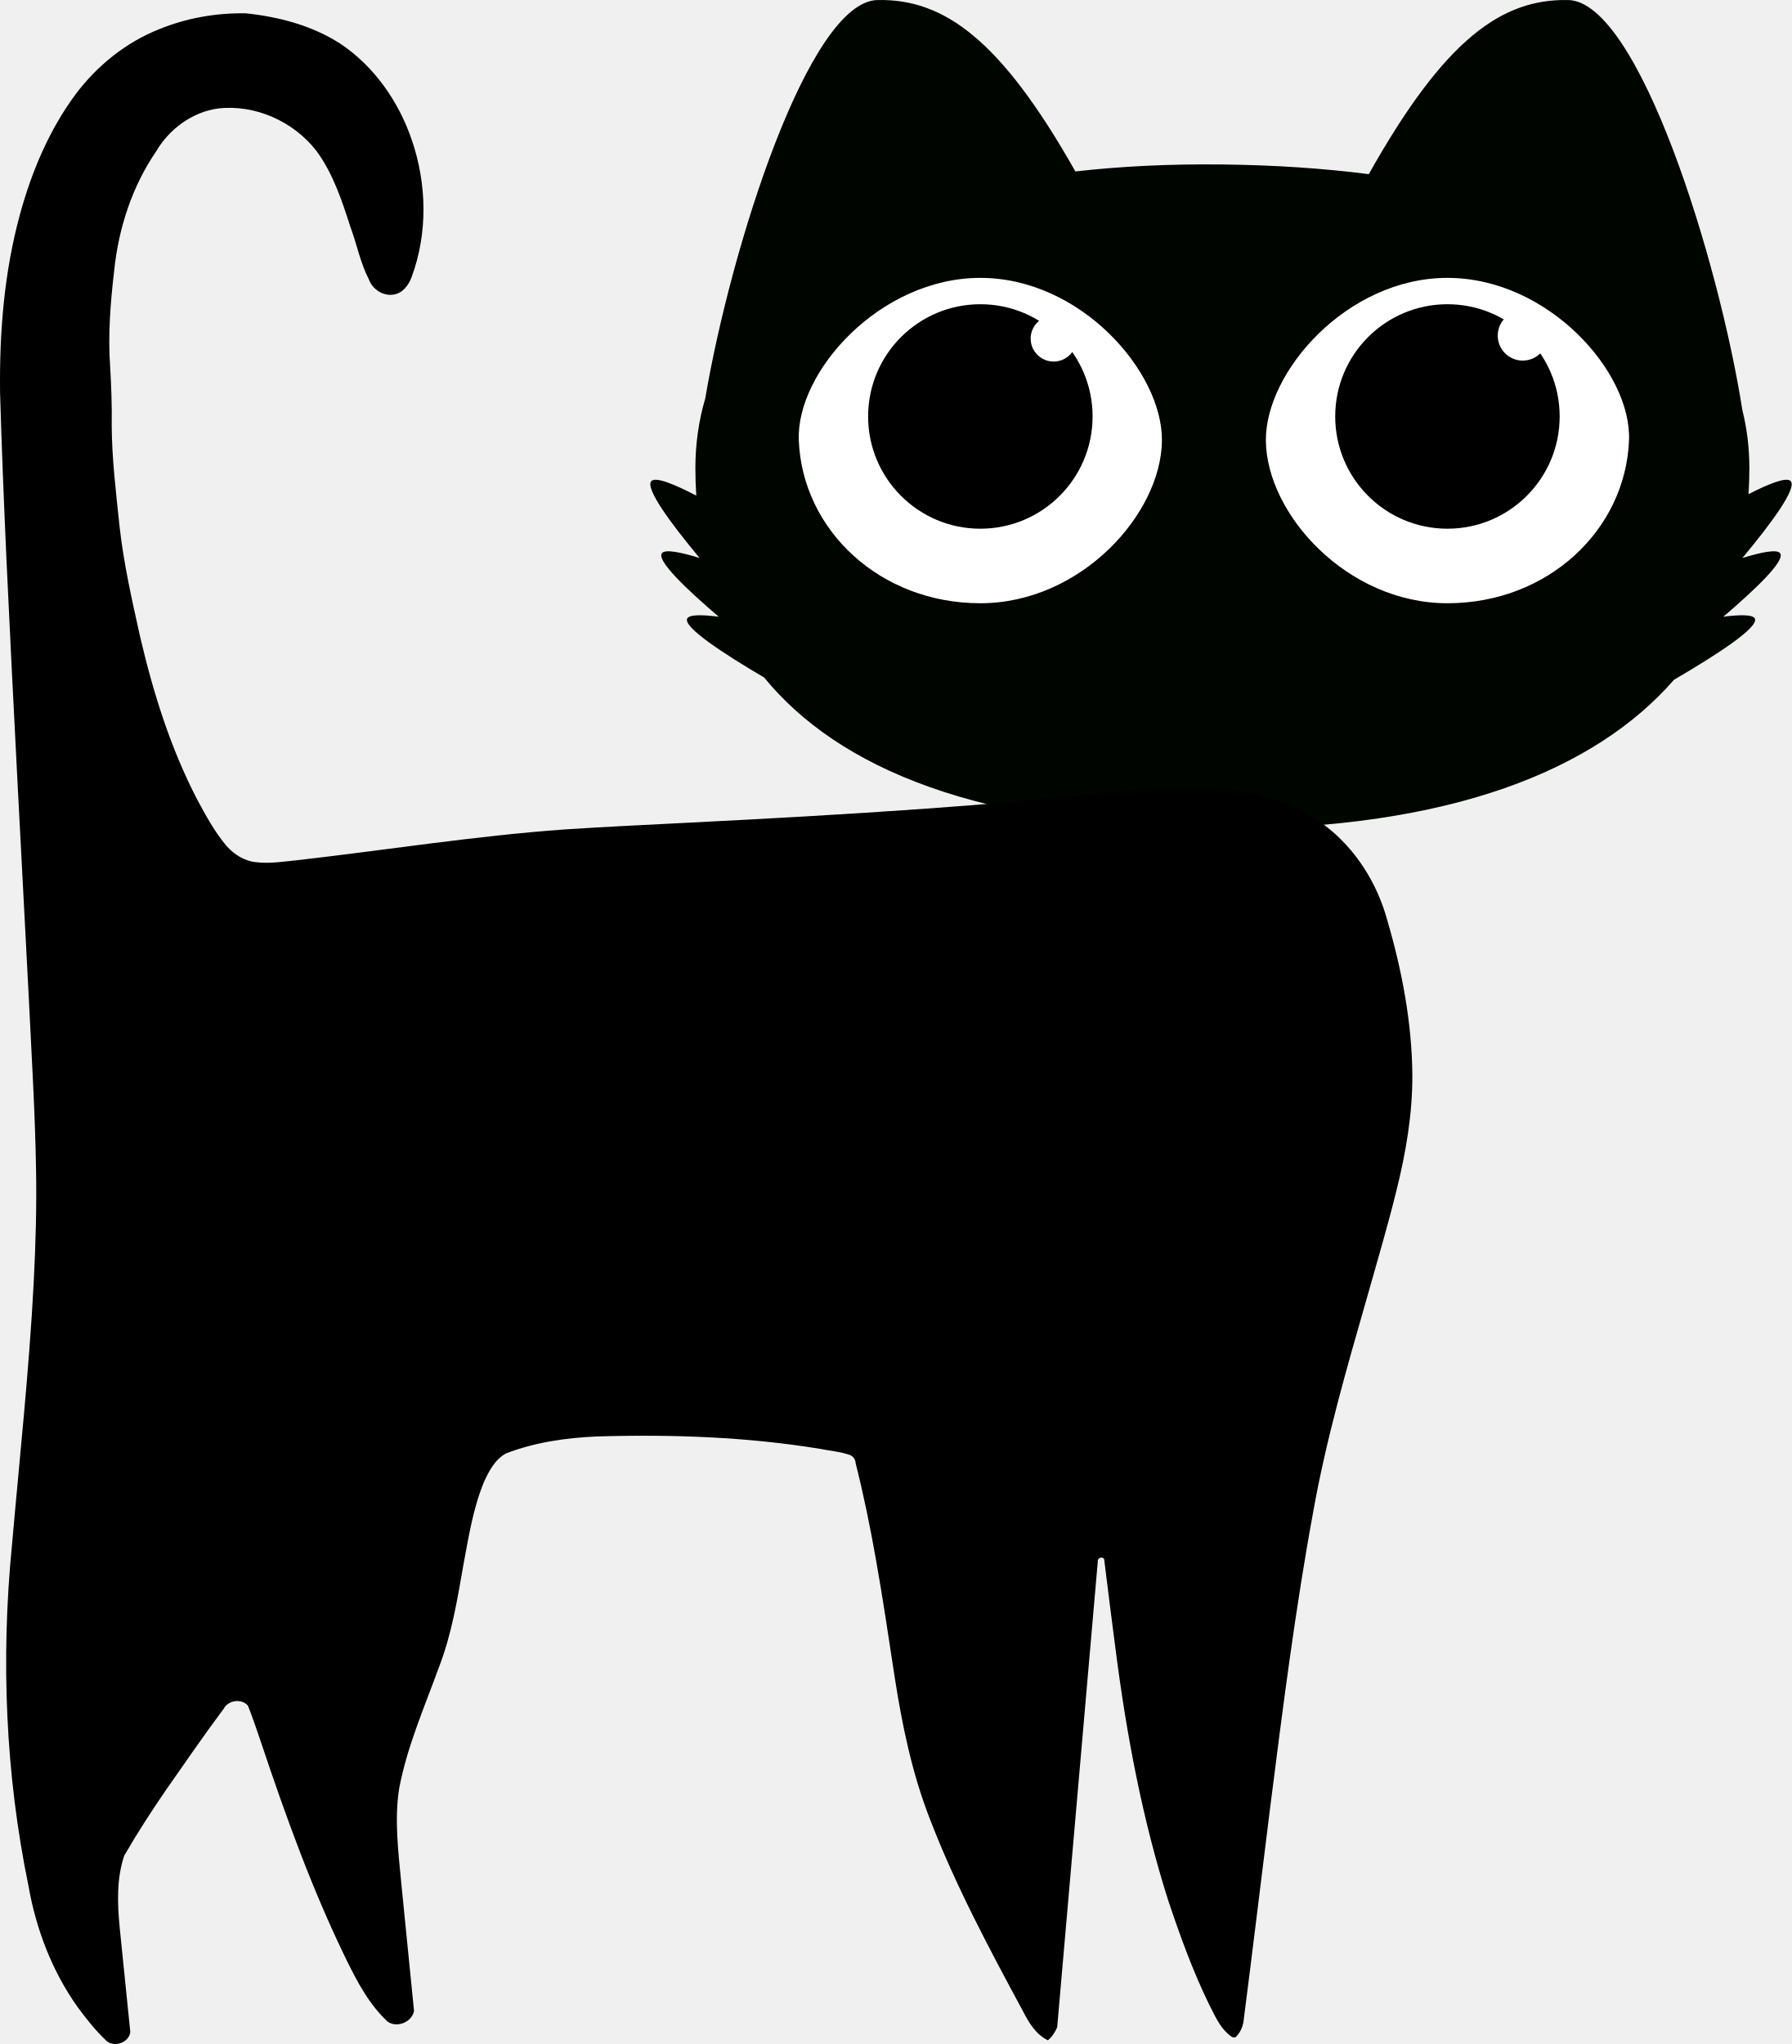
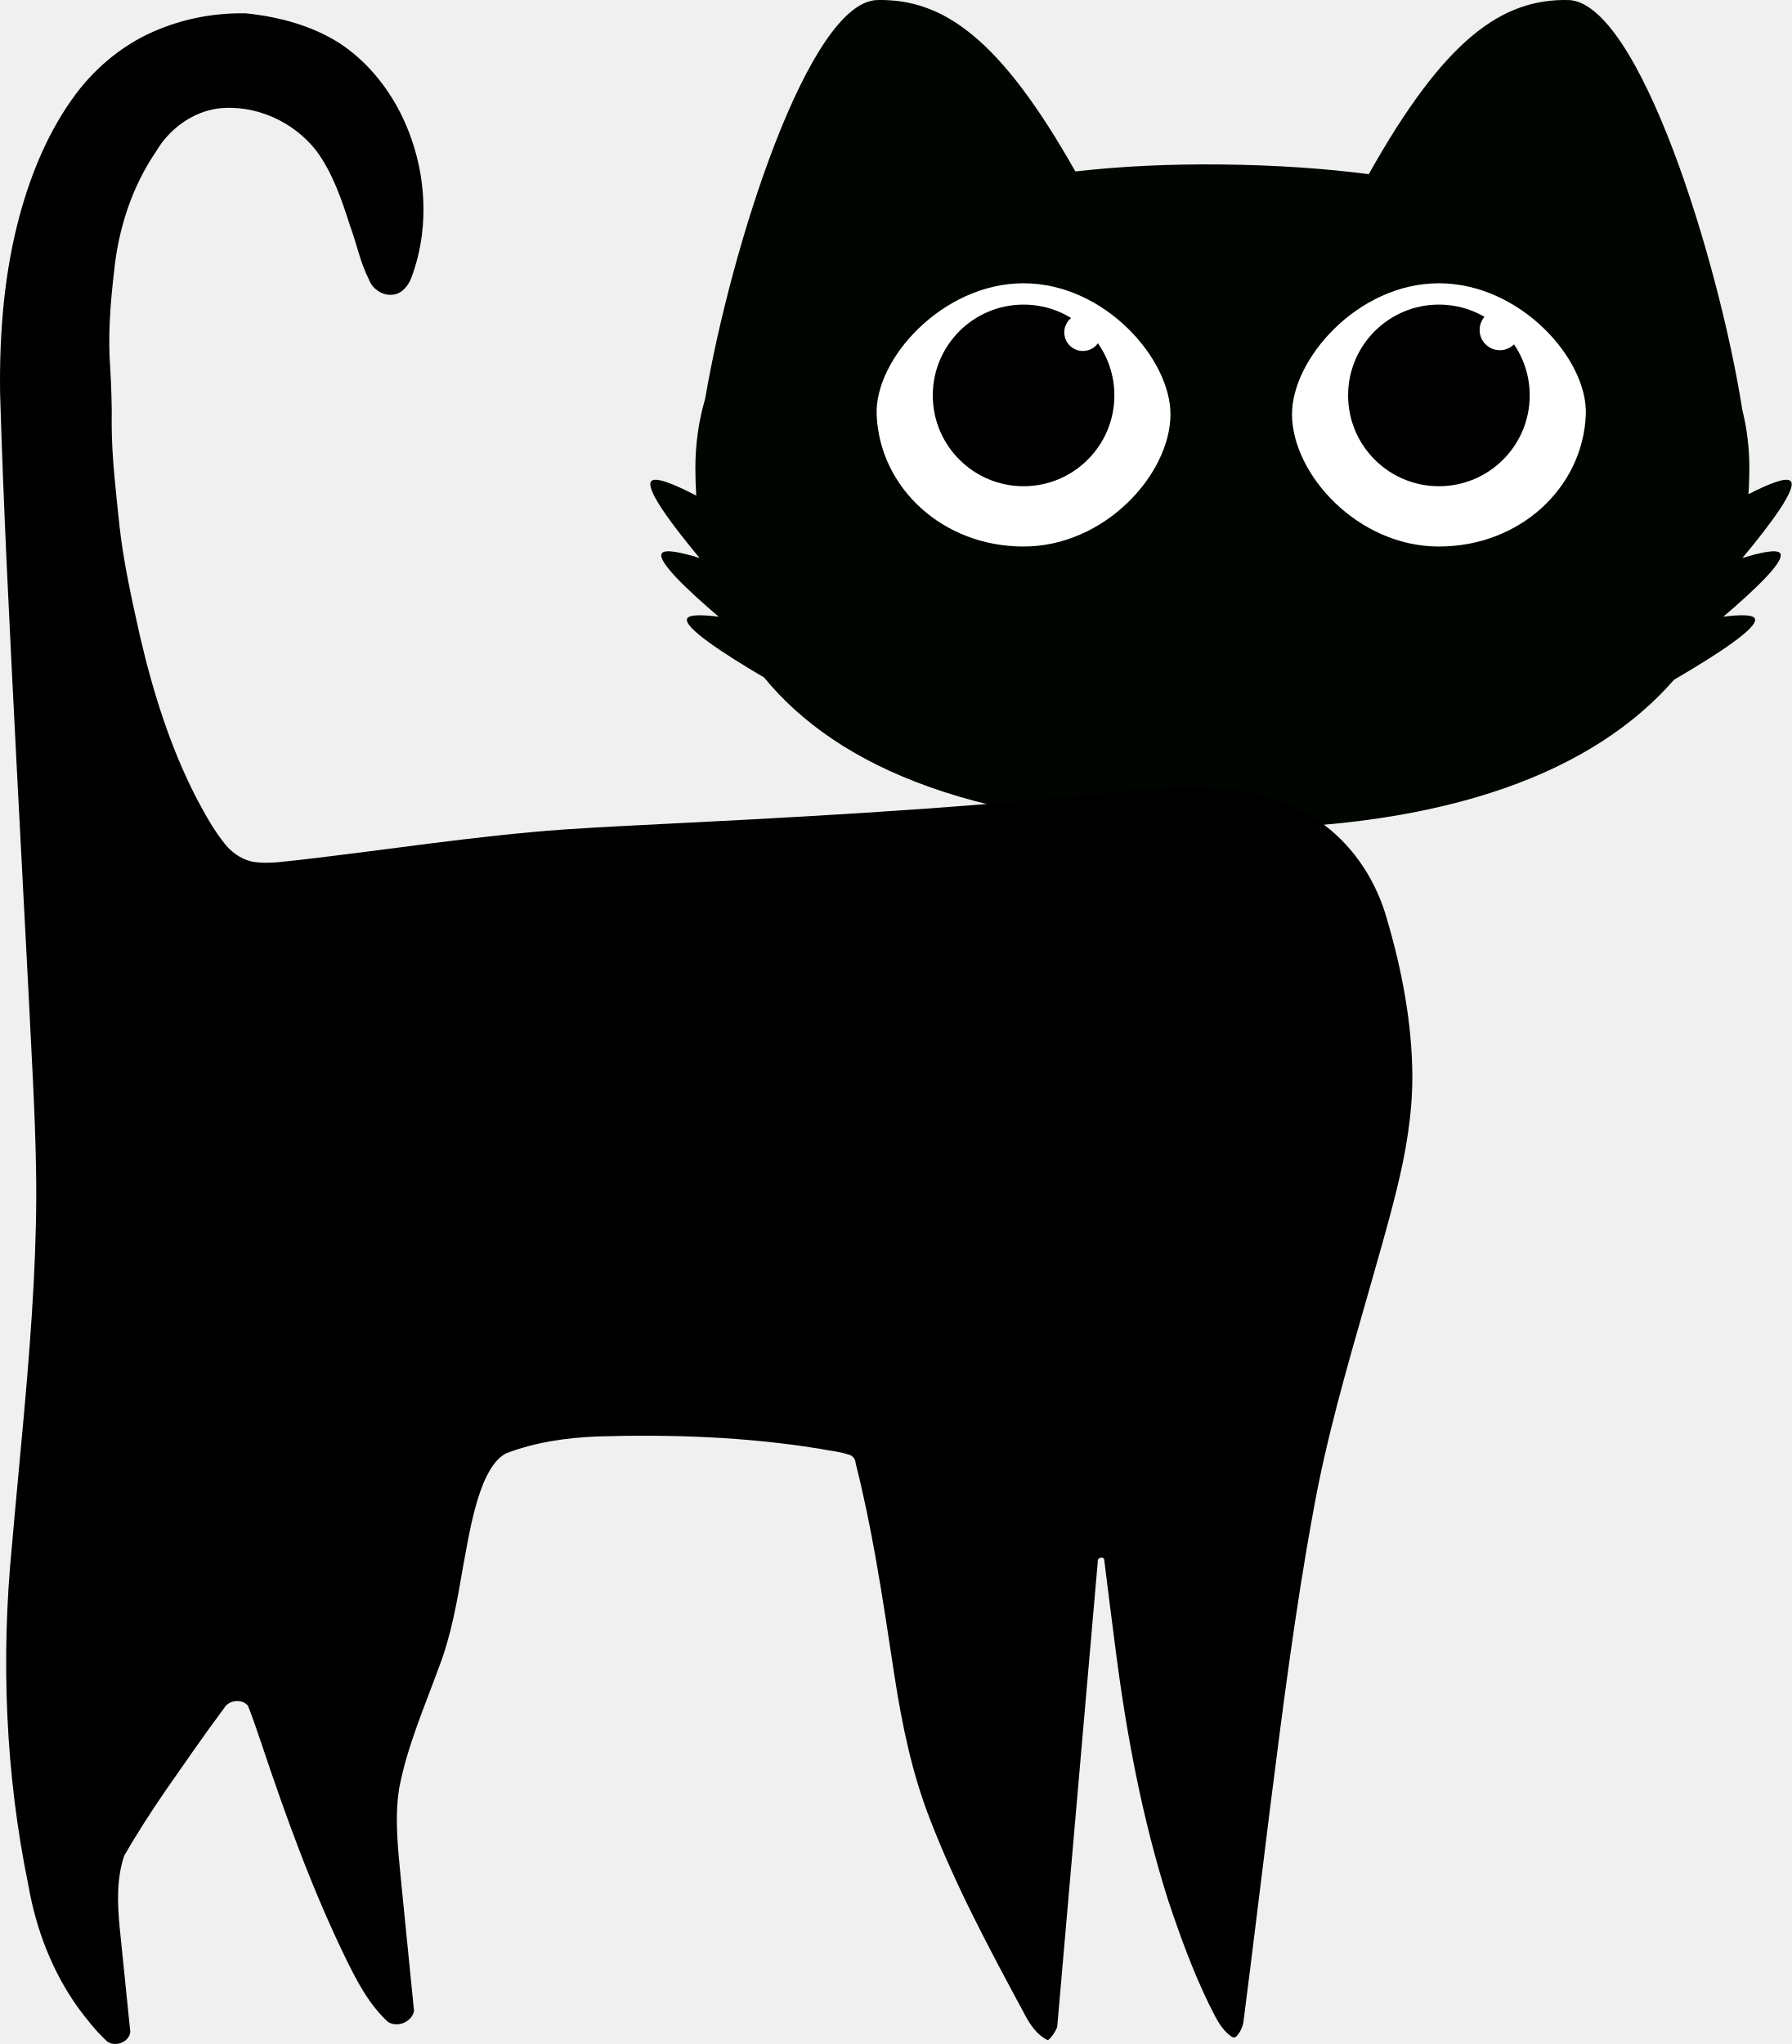
- <svg xmlns="http://www.w3.org/2000/svg" width="670.251" height="764.562" viewBox="0 0 177.337 202.29">
-   <g transform="matrix(-1 0 0 1 108.323 .693)">
-     <path d="M83.621.012c-26.402.525-56.375 97.4-65.166 153.361-1.747 7.014-2.621 14.27-2.621 21.719 0 1.462.03 2.919.072 4.37 0 .04-.004.086-.004.124l.008-.002q.08 2.645.256 5.266c-7.5-3.843-14.137-6.516-15.742-4.932-2.622 2.587 7.33 15.98 18.015 28.81-7.117-2.197-12.995-3.386-14.13-1.765-1.937 2.765 9.042 13.29 21.275 23.726-6.294-.804-11.11-.848-11.813.721-1.49 3.329 14.457 13.64 30.235 22.846 29.383 33.703 83.303 55.836 168.97 55.836 91.214 0 143.862-23.013 171.436-56.674 15.29-8.984 30.233-18.781 28.79-22.008-.703-1.57-5.518-1.525-11.813-.72 12.232-10.436 23.212-20.962 21.275-23.727-1.136-1.622-7.014-.433-14.133 1.766 10.686-12.832 20.64-26.224 18.018-28.811-1.678-1.655-8.849 1.343-16.758 5.463q.329-5.117.328-10.29c0-8.916-1.21-17.621-3.676-25.995C396.858 92.625 367.731.524 341.986.012c-24.695-.492-45.981 14.467-74.015 64.12-16.733-1.915-35.039-2.835-54.994-2.61-19.842.223-38.077 1.47-54.774 3.62C129.89 14.686 108.483-.482 83.621.013" style="display:inline;fill:#000500;fill-opacity:1;stroke-width:1" transform="translate(-69.014 -.693)scale(.26458)" />
-     <path d="M-16.97 42.908c-.066 7.285-8.046 16.1-17.971 16.1s-17.602-7.216-17.972-16.1c-.283-6.813 8.046-16.1 17.972-16.1 9.925 0 18.032 9.287 17.97 16.1" style="display:inline;fill:#fff;fill-opacity:1;stroke-width:.313" />
-     <circle cx="-34.941" cy="40.524" r="11.108" style="display:inline;fill:#000;fill-opacity:1;stroke-width:.521" />
-     <path d="M-6.682 42.908c.066 7.285 8.046 16.1 17.972 16.1 9.925 0 17.601-7.216 17.97-16.1.284-6.813-8.045-16.1-17.97-16.1-9.926 0-18.033 9.287-17.972 16.1" style="display:inline;fill:#fff;fill-opacity:1;stroke-width:.313" />
-     <circle cx="-11.29" cy="40.524" r="11.108" style="display:inline;fill:#000;fill-opacity:1;stroke-width:.521" transform="scale(-1 1)" />
-     <circle cx="-42.392" cy="32.522" r="2.472" style="display:inline;opacity:1;vector-effect:none;fill:#fff;fill-opacity:1;stroke-width:.297;stroke-linecap:butt;stroke-linejoin:miter;stroke-miterlimit:4;stroke-dasharray:none;stroke-dashoffset:0;stroke-opacity:1" />
-     <circle cx="4.039" cy="32.817" r="2.272" style="display:inline;opacity:1;vector-effect:none;fill:#fff;fill-opacity:1;stroke-width:.297;stroke-linecap:butt;stroke-linejoin:miter;stroke-miterlimit:4;stroke-dasharray:none;stroke-dashoffset:0;stroke-opacity:1" />
-     <path d="M83.99.625c-3.267.342-6.543 1.205-9.33 2.992-3.371 2.245-5.8 5.734-7.096 9.542-1.497 4.36-1.593 9.247.025 13.587.293.78.876 1.575 1.753 1.71 1.049.192 2.127-.52 2.474-1.507.853-1.648 1.19-3.492 1.836-5.22.84-2.614 1.722-5.282 3.371-7.513 2.262-2.898 6.047-4.598 9.721-4.172 2.564.354 4.836 2.04 6.13 4.252 2.38 3.484 3.718 7.612 4.148 11.792.371 3.175.628 6.38.395 9.575-.11 1.896-.18 3.796-.15 5.696-.014 3.343-.427 6.667-.77 9.988-.406 3.661-1.215 7.26-2.015 10.852-1.296 5.582-3.015 11.108-5.664 16.209-.86 1.606-1.738 3.223-2.917 4.622-.746.84-1.763 1.484-2.898 1.605-1.383.17-2.77-.066-4.145-.202-8.81-1.002-17.577-2.405-26.425-3.038-4.052-.272-8.11-.451-12.165-.664-7.76-.388-15.518-.82-23.269-1.37A526 526 0 0 1-.809 77.805c-4.217-.417-8.48-.86-12.709-.34-3.31.417-6.6 1.503-9.284 3.527-3.047 2.311-5.181 5.711-6.183 9.383-1.463 4.992-2.445 10.16-2.484 15.374-.011 3.83.642 7.63 1.563 11.338.867 3.53 1.905 7.014 2.891 10.512 2.03 7.076 4.09 14.163 5.376 21.42 1.771 9.64 2.998 19.369 4.234 29.09.893 7.101 1.74 14.209 2.655 21.308.1.564.356 1.111.78 1.503.312.133.561-.19.784-.355.856-.773 1.303-1.867 1.828-2.868 1.628-3.333 2.89-6.83 4.066-10.343 2.546-8.025 4.106-16.329 5.18-24.668.397-3.023.775-6.049 1.15-9.074.148-.308.706-.11.627.222l4.02 46.098c.2.495.507.95.915 1.297 1.173-.558 1.877-1.718 2.447-2.832 3.356-6.225 6.707-12.48 9.247-19.093 1.76-4.513 2.743-9.282 3.482-14.056.596-3.89 1.167-7.784 1.859-11.659.565-3.18 1.207-6.346 1.999-9.477a.9.9 0 0 1 .741-.858c.904-.31 1.867-.365 2.797-.561 7.285-1.188 14.693-1.442 22.06-1.223 3.059.133 6.138.572 9.007 1.677 1.098.605 1.706 1.766 2.2 2.869 1.07 2.612 1.503 5.42 2.021 8.178.597 3.42 1.16 6.88 2.425 10.132 1.432 3.94 3.136 7.815 3.925 11.953.496 3.12.085 6.281-.205 9.4l-1.262 12.647c.208 1.1 1.673 1.704 2.595 1.07 1.862-1.714 3.049-3.996 4.149-6.24 3.35-6.879 5.95-14.09 8.374-21.337.42-1.241.839-2.483 1.321-3.702.618-.736 1.936-.553 2.385.278 1.974 2.643 3.839 5.365 5.73 8.067 1.453 2.114 2.847 4.27 4.13 6.493.767 2.277.678 4.725.453 7.084a3025 3025 0 0 1-1.055 10.383c.137 1.06 1.649 1.568 2.406.82 1.049-.995 1.951-2.133 2.806-3.296 2.529-3.548 4.116-7.713 4.866-11.991 2.284-11.068 2.744-22.484 1.635-33.722-.754-8.654-1.697-17.296-2.15-25.974-.194-3.759-.304-7.523-.231-11.288.096-5.734.455-11.46.73-17.187.745-14.305 1.519-28.609 2.188-42.918.248-5.564.483-11.13.641-16.698.073-5.94-.402-11.93-1.977-17.676-1.157-4.218-2.886-8.332-5.504-11.86C98.719 5.81 95.869 3.51 92.58 2.2 89.865 1.09 86.919.573 83.989.625" style="display:inline;fill:#000;stroke:none;stroke-width:.659" />
-   </g>
+ <svg xmlns="http://www.w3.org/2000/svg" width="670.251" height="764.561" viewBox="0 0 177.337 202.29">
+   <path d="M155.212.003c6.986.14 14.916 25.77 17.242 40.577.462 1.856.693 3.775.693 5.746q-.001.58-.019 1.157l.001.032h-.002q-.02.699-.067 1.393c1.984-1.017 3.74-1.724 4.165-1.305.693.685-1.94 4.228-4.767 7.623 1.883-.581 3.438-.896 3.739-.467.512.731-2.393 3.516-5.63 6.277 1.666-.212 2.94-.224 3.126.191.394.88-3.825 3.609-8 6.045-7.773 8.917-22.04 14.773-44.706 14.773-24.134 0-38.063-6.089-45.359-14.995-4.045-2.377-8-4.97-7.617-5.823.186-.415 1.46-.403 3.125-.19-3.236-2.762-6.141-5.547-5.629-6.278.3-.43 1.856-.115 3.74.467-2.828-3.395-5.461-6.938-4.768-7.623.444-.438 2.342.356 4.434 1.446a42 42 0 0 1-.087-2.723c0-2.359.32-4.662.973-6.878C72.335 24.507 80.04.138 86.853.003c6.534-.13 12.166 3.828 19.583 16.965 4.428-.507 9.27-.75 14.55-.69 5.25.059 10.075.389 14.493.958C142.97 3.886 148.634-.128 155.212.003" style="display:inline;fill:#000500;fill-opacity:1;stroke-width:.265" />
+   <path d="M127.88 41.062c.053 5.894 6.51 13.026 14.54 13.026s14.242-5.838 14.54-13.026c.23-5.513-6.51-13.027-14.54-13.027s-14.59 7.514-14.54 13.027" style="display:inline;fill:#fff;fill-opacity:1;stroke-width:.254" />
+   <circle cx="-142.42" cy="39.133" r="8.987" style="display:inline;fill:#000;fill-opacity:1;stroke-width:.422" transform="scale(-1 1)" />
+   <path d="M115.851 41.062c-.053 5.894-6.51 13.026-14.54 13.026S87.069 48.25 86.77 41.062c-.23-5.513 6.51-13.027 14.54-13.027s14.59 7.514 14.54 13.027" style="display:inline;fill:#fff;fill-opacity:1;stroke-width:.254" />
+   <circle cx="101.311" cy="39.133" r="8.987" style="display:inline;fill:#000;fill-opacity:1;stroke-width:.422" />
+   <circle cx="-148.449" cy="32.659" r="2" style="display:inline;opacity:1;vector-effect:none;fill:#fff;fill-opacity:1;stroke-width:.24;stroke-linecap:butt;stroke-linejoin:miter;stroke-miterlimit:4;stroke-dasharray:none;stroke-dashoffset:0;stroke-opacity:1" transform="scale(-1 1)" />
+   <circle cx="-107.177" cy="32.897" r="1.838" style="display:inline;opacity:1;vector-effect:none;fill:#fff;fill-opacity:1;stroke-width:.24;stroke-linecap:butt;stroke-linejoin:miter;stroke-miterlimit:4;stroke-dasharray:none;stroke-dashoffset:0;stroke-opacity:1" transform="scale(-1 1)" />
+   <path d="M24.334 1.318c3.266.342 6.542 1.205 9.33 2.991 3.37 2.245 5.8 5.735 7.095 9.543 1.498 4.36 1.593 9.247-.025 13.587-.292.78-.876 1.575-1.752 1.71-1.05.191-2.128-.52-2.474-1.507-.854-1.648-1.19-3.493-1.836-5.22-.84-2.614-1.722-5.282-3.372-7.513-2.262-2.899-6.047-4.599-9.72-4.172-2.565.353-4.837 2.04-6.13 4.252C13.068 18.472 11.73 22.6 11.3 26.78c-.37 3.174-.628 6.379-.395 9.574.111 1.897.18 3.796.15 5.696.014 3.344.427 6.667.77 9.988.406 3.662 1.216 7.26 2.015 10.852 1.296 5.583 3.016 11.109 5.664 16.21.86 1.605 1.739 3.222 2.917 4.621.747.841 1.763 1.484 2.898 1.605 1.383.171 2.77-.066 4.146-.202 8.809-1.002 17.576-2.405 26.424-3.037 4.052-.272 8.11-.451 12.165-.664 7.76-.389 15.518-.821 23.269-1.37a526 526 0 0 0 17.808-1.557c4.217-.416 8.48-.86 12.709-.34 3.31.417 6.6 1.503 9.284 3.528 3.047 2.31 5.181 5.711 6.183 9.383 1.463 4.991 2.445 10.16 2.484 15.374.011 3.83-.642 7.63-1.563 11.337-.867 3.53-1.905 7.015-2.891 10.512-2.03 7.076-4.09 14.163-5.376 21.42-1.771 9.64-2.998 19.37-4.234 29.09-.893 7.101-1.74 14.21-2.655 21.308-.1.564-.355 1.112-.78 1.503-.312.133-.56-.19-.784-.354-.856-.774-1.302-1.867-1.828-2.869-1.628-3.333-2.889-6.83-4.066-10.343-2.546-8.025-4.106-16.328-5.18-24.668-.397-3.023-.774-6.048-1.15-9.074-.147-.307-.706-.11-.627.223l-4.02 46.097c-.2.495-.507.95-.915 1.297-1.173-.557-1.877-1.718-2.447-2.832-3.355-6.224-6.707-12.48-9.247-19.093-1.76-4.513-2.743-9.282-3.482-14.056-.596-3.89-1.167-7.784-1.858-11.658-.565-3.18-1.208-6.347-2-9.478a.9.9 0 0 0-.74-.857c-.905-.31-1.868-.365-2.798-.562-7.285-1.187-14.692-1.442-22.06-1.222-3.059.132-6.137.571-9.007 1.676-1.098.606-1.706 1.767-2.2 2.87-1.07 2.612-1.503 5.419-2.021 8.177-.597 3.421-1.16 6.88-2.425 10.132-1.431 3.94-3.136 7.815-3.925 11.953-.496 3.12-.085 6.281.205 9.4l1.263 12.648c-.209 1.099-1.674 1.703-2.596 1.07-1.862-1.715-3.048-3.997-4.148-6.24-3.351-6.88-5.952-14.09-8.375-21.338-.42-1.241-.839-2.483-1.32-3.701-.619-.737-1.937-.554-2.386.277-1.974 2.643-3.838 5.365-5.73 8.067-1.453 2.114-2.847 4.271-4.129 6.494-.768 2.277-.679 4.724-.454 7.083q.519 5.193 1.056 10.383c-.137 1.06-1.65 1.568-2.407.82-1.048-.994-1.95-2.133-2.805-3.295-2.53-3.549-4.117-7.713-4.866-11.992C.537 175.58.077 164.163 1.186 152.926c.753-8.655 1.696-17.296 2.15-25.974.193-3.76.303-7.524.23-11.288-.096-5.735-.455-11.46-.73-17.187-.745-14.305-1.519-28.61-2.188-42.918-.247-5.565-.482-11.13-.64-16.699-.074-5.94.401-11.93 1.976-17.676 1.158-4.218 2.886-8.33 5.505-11.858 2.115-2.823 4.965-5.125 8.254-6.433 2.715-1.11 5.661-1.628 8.591-1.575" style="display:inline;fill:#000;stroke:none;stroke-width:.659" />
</svg>
